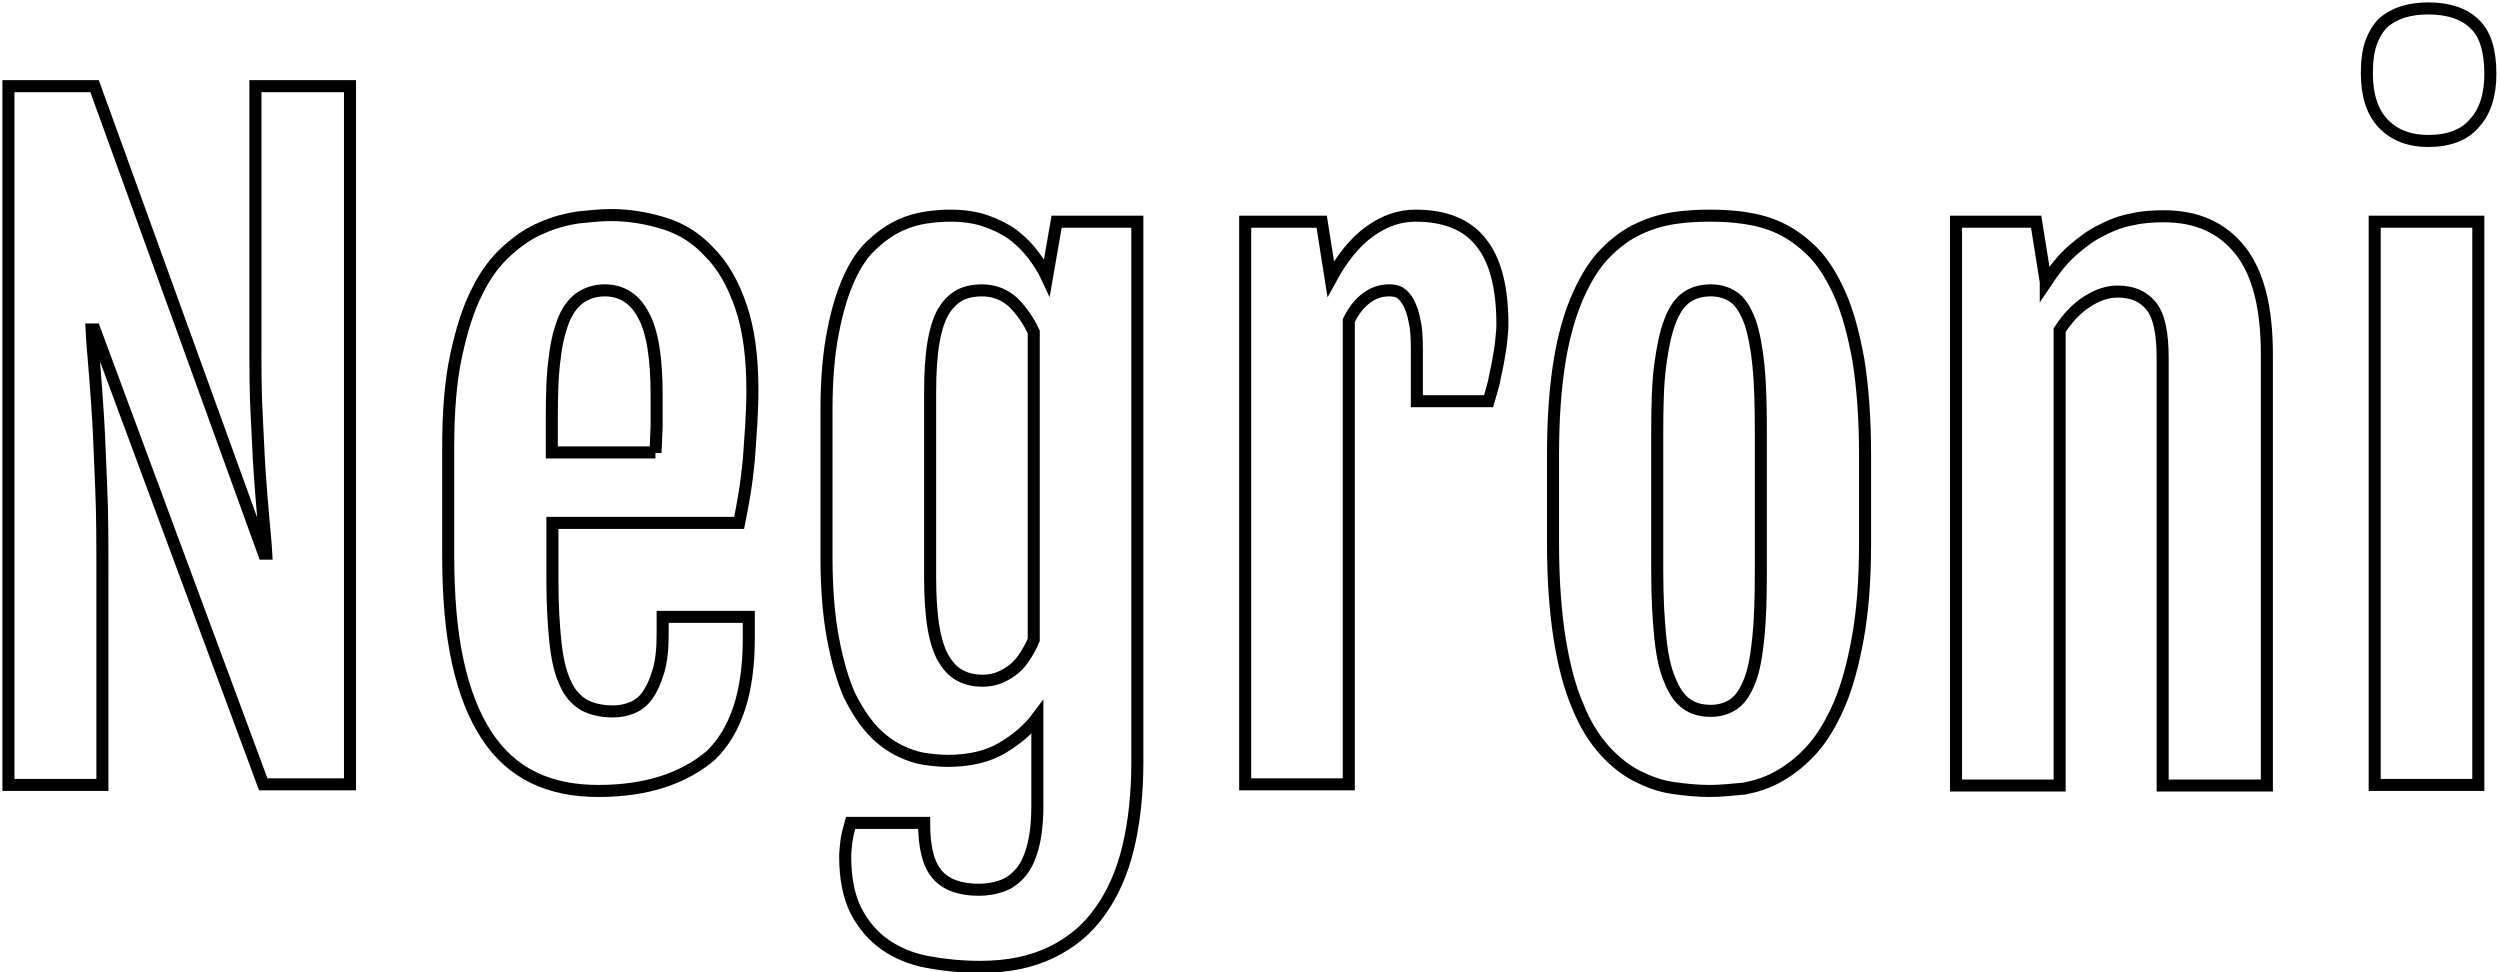
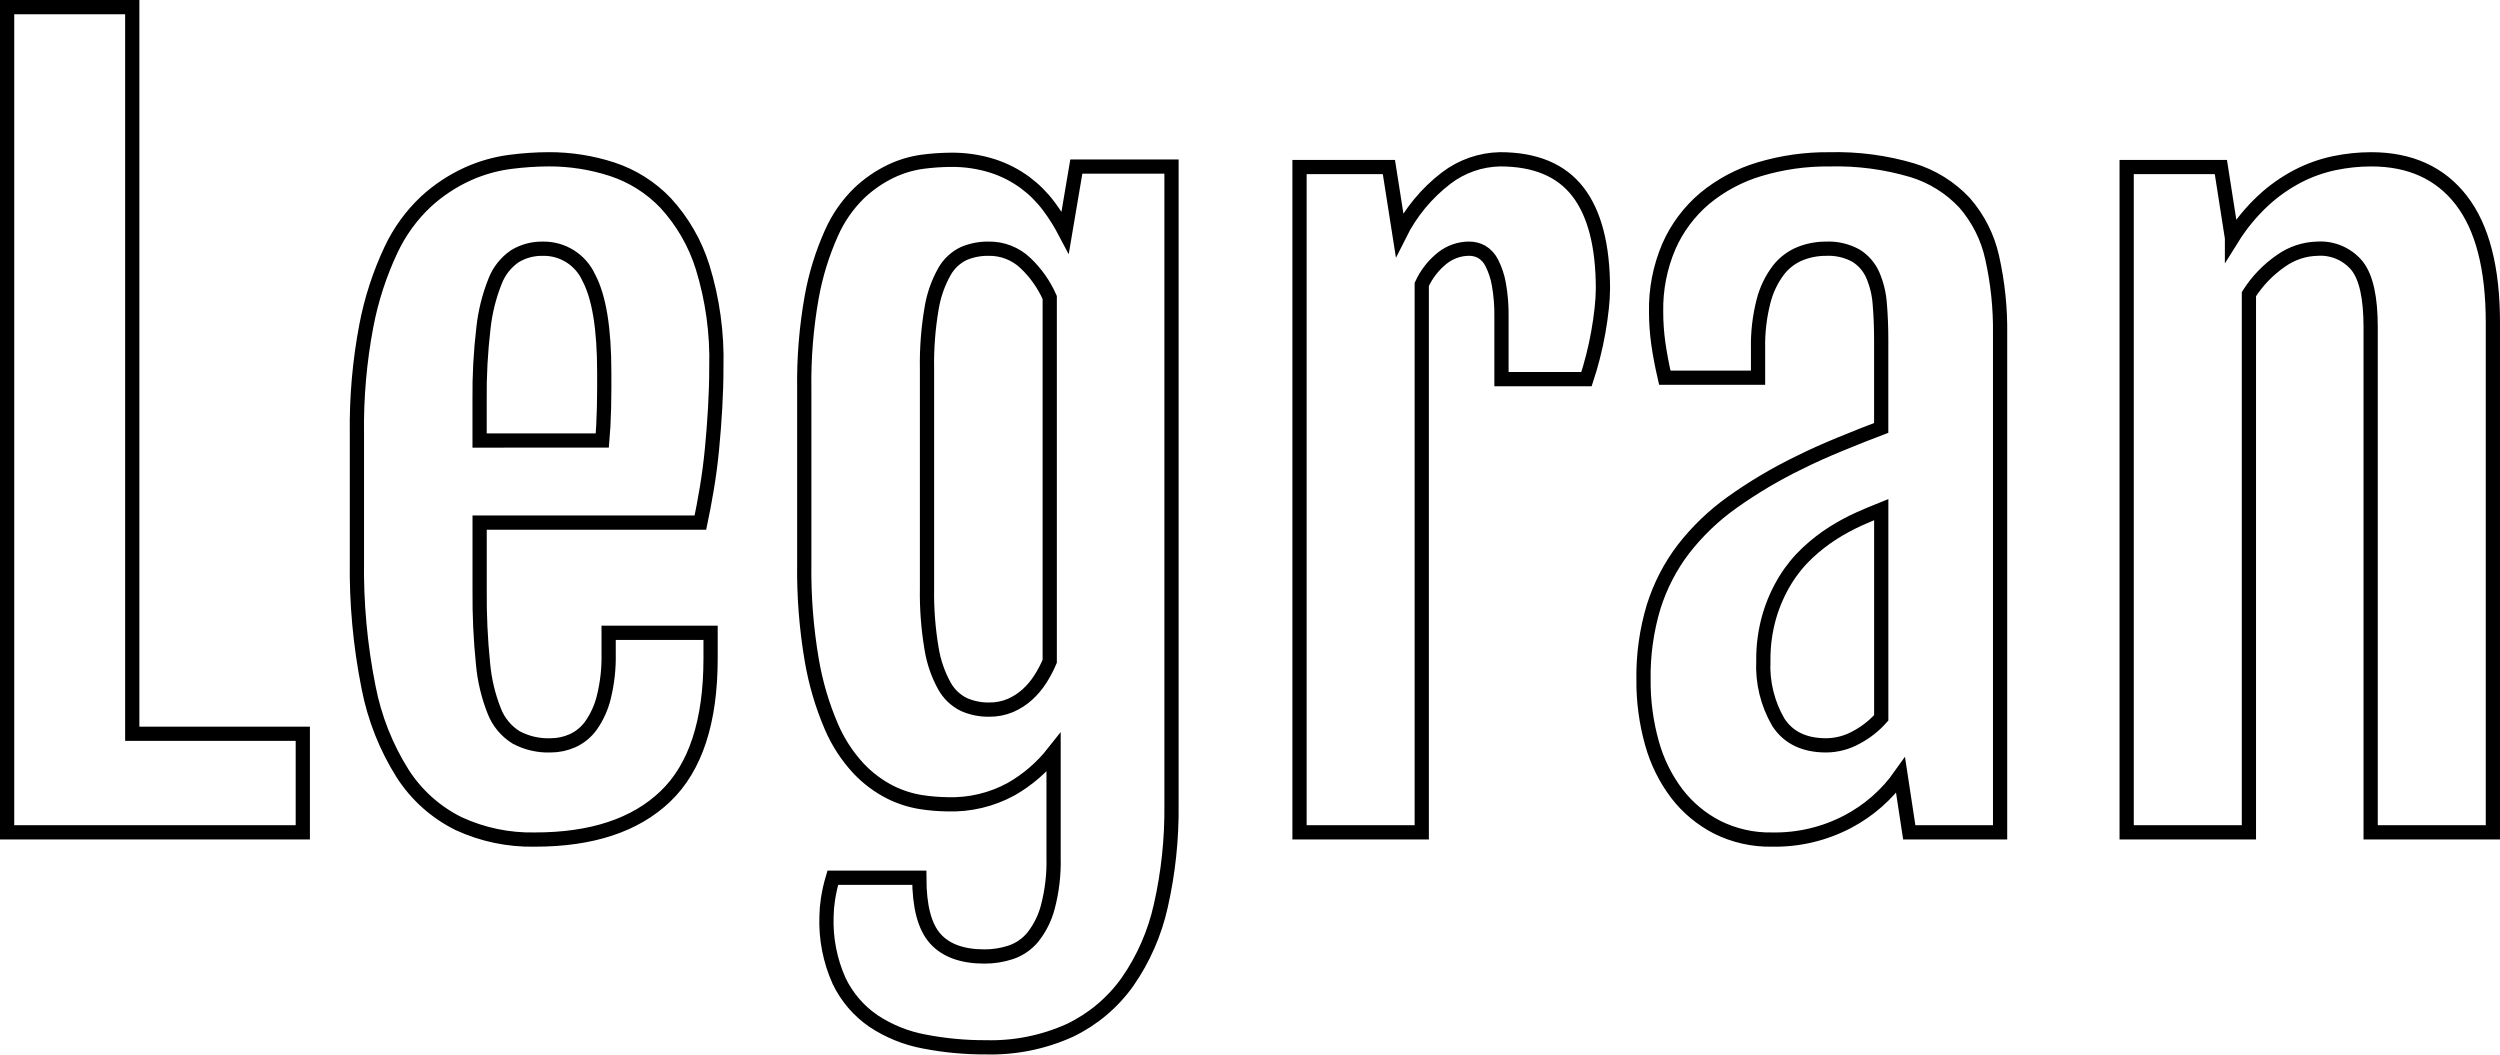
- <svg xmlns="http://www.w3.org/2000/svg" version="1.1" id="Слой_1" x="0px" y="0px" viewBox="0 0 415 161.3" style="enable-background:new 0 0 415 161.3;" xml:space="preserve">
-   <style type="text/css">
- 	.st0{enable-background:new    ;}
- 	.st1{fill:none;stroke:#000000;stroke-width:2;}
- </style>
-   <g class="st0">
-     <path class="st1" d="M1.4,14.3h14.3l28.1,77.6h0.4c-0.1-1.8-0.3-3.8-0.5-6c-0.2-2.2-0.4-4.7-0.6-7.6c-0.2-2.8-0.3-6-0.5-9.6   s-0.2-7.6-0.2-12.1V14.3h15.7v115.9H43.7l-28-75.5h-0.5c0.1,2,0.3,4.2,0.5,6.6c0.2,2.4,0.4,5.2,0.6,8.4c0.2,3.2,0.3,7,0.5,11.2   C17,85.2,17,90.3,17,96.2v34.1H1.4V14.3z" />
-     <path class="st1" d="M99.3,131.3c-4,0-7.6-0.7-10.7-2.2c-3.1-1.5-5.7-3.8-7.8-7c-2.1-3.2-3.7-7.2-4.8-12.2   c-1.1-5-1.6-10.9-1.6-17.9V74.3c0-5.9,0.4-11,1.3-15.2c0.9-4.2,2-7.8,3.5-10.7c1.4-2.9,3.1-5.1,5-6.8c1.9-1.7,3.8-3,5.8-3.8   c2-0.9,4-1.4,5.9-1.7c2-0.2,3.8-0.4,5.5-0.4c3.1,0,6,0.5,8.9,1.4c2.9,0.9,5.4,2.5,7.5,4.8c2.2,2.2,3.9,5.2,5.2,9   c1.3,3.8,1.9,8.4,1.9,14c0,1.9-0.1,3.8-0.2,5.8c-0.1,1.9-0.3,3.9-0.4,5.7c-0.2,1.9-0.4,3.7-0.7,5.5c-0.3,1.8-0.6,3.4-0.9,4.9h-31   v9.5c0,4.1,0.2,7.5,0.5,10.3c0.3,2.8,0.8,5,1.6,6.7c0.7,1.7,1.8,2.9,3.1,3.7c1.3,0.7,2.9,1.1,4.9,1.1c1,0,2.1-0.2,3.1-0.6   c1-0.4,1.9-1.1,2.6-2.1c0.7-1,1.3-2.3,1.8-4c0.5-1.7,0.7-3.7,0.7-6.1v-2.9h14.3v3.6c0,8.9-2.1,15.3-6.3,19.4   C113.5,129.2,107.4,131.3,99.3,131.3z M108.8,75.2c0-0.5,0.1-1.2,0.1-2c0-0.8,0.1-1.7,0.1-2.6c0-0.9,0-1.8,0-2.7c0-0.9,0-1.6,0-2.3   c0-6.2-0.7-10.6-2.2-13.3c-1.4-2.7-3.6-4.1-6.4-4.1c-1.5,0-2.8,0.4-3.9,1.1c-1.1,0.7-2.1,1.9-2.8,3.5c-0.7,1.7-1.3,3.8-1.6,6.5   c-0.4,2.7-0.5,6.1-0.5,10.1v5.7H108.8z" />
-     <path class="st1" d="M153.4,136.6c0,4,0.7,6.9,2.2,8.6c1.5,1.7,3.8,2.5,6.9,2.5c1.3,0,2.5-0.2,3.7-0.6c1.2-0.4,2.2-1.1,3.1-2.1   c0.9-1,1.6-2.4,2.1-4.2s0.8-4.1,0.8-7v-14.7c-1.5,2-3.5,3.7-5.9,5.1c-2.4,1.4-5.4,2.1-9,2.1c-1,0-2.3-0.1-3.7-0.3   c-1.4-0.2-2.9-0.7-4.3-1.4s-3-1.8-4.4-3.3c-1.4-1.5-2.7-3.5-3.9-5.9c-1.1-2.5-2-5.6-2.7-9.3c-0.7-3.7-1.1-8.2-1.1-13.5V67.9   c0-5.1,0.4-9.4,1.1-12.9c0.7-3.6,1.6-6.5,2.7-8.9c1.1-2.4,2.4-4.3,3.9-5.6c1.5-1.4,3-2.4,4.5-3.1c1.5-0.7,3-1.1,4.4-1.3   c1.4-0.2,2.7-0.3,3.9-0.3c2.3,0,4.3,0.3,6,0.9s3.3,1.4,4.5,2.3c1.3,1,2.4,2.1,3.3,3.3c0.9,1.2,1.7,2.4,2.3,3.7l1.6-9.2h13.4v89.7   c0,5.2-0.5,9.9-1.5,14.1c-1,4.2-2.6,7.8-4.7,10.7c-2.1,3-4.8,5.2-8.1,6.8c-3.3,1.6-7.2,2.4-11.8,2.4c-3.1,0-6-0.3-8.7-0.8   c-2.7-0.5-5.1-1.5-7.1-2.9c-2-1.4-3.6-3.3-4.8-5.6c-1.2-2.4-1.8-5.4-1.8-9.1c0-0.6,0.1-1.4,0.2-2.4c0.1-0.9,0.4-2,0.7-3.1H153.4z    M163.1,113c1.1,0,2.1-0.2,3-0.6c0.9-0.4,1.7-0.9,2.4-1.5c0.7-0.6,1.3-1.4,1.8-2.2c0.5-0.8,1-1.7,1.3-2.5V55.1   c-0.9-1.9-2-3.5-3.4-4.9c-1.4-1.3-3.2-2-5.2-2c-1.3,0-2.4,0.2-3.5,0.7c-1,0.5-1.9,1.3-2.7,2.5c-0.8,1.2-1.4,3-1.8,5.2   c-0.4,2.2-0.6,5-0.6,8.5v30.7c0,3.5,0.2,6.3,0.6,8.6c0.4,2.2,1,4,1.8,5.2c0.8,1.3,1.7,2.1,2.7,2.6C160.7,112.8,161.9,113,163.1,113   z" />
-     <path class="st1" d="M206.8,36.8h12.6l1.5,9.5c1.9-3.5,4.1-6.2,6.5-7.9c2.5-1.8,5-2.6,7.6-2.6c4.9,0,8.6,1.5,10.9,4.5   c2.4,3,3.5,7.6,3.5,13.6c0,0.8-0.1,1.7-0.2,2.7c-0.1,1.1-0.3,2.2-0.5,3.3c-0.2,1.2-0.5,2.3-0.7,3.5c-0.3,1.2-0.6,2.2-0.9,3.2h-11.9   v-8.7c0-1.9-0.1-3.5-0.4-4.7c-0.2-1.2-0.6-2.2-1-3c-0.4-0.7-0.9-1.3-1.4-1.6c-0.5-0.3-1.1-0.4-1.8-0.4c-1.4,0-2.6,0.4-3.8,1.3   c-1.2,0.9-2.1,2.1-2.9,3.7v77h-17.2V36.8z" />
-     <path class="st1" d="M283.8,131.3c-2,0-4-0.2-6.1-0.5c-2.1-0.3-4-1-6-2c-1.9-1-3.7-2.4-5.4-4.3c-1.7-1.9-3.2-4.3-4.4-7.3   c-1.3-3-2.3-6.8-3-11.2c-0.7-4.4-1.1-9.7-1.1-15.9V75.5c0-6.1,0.4-11.3,1.1-15.6c0.7-4.3,1.8-8,3.1-10.9c1.3-2.9,2.8-5.3,4.5-7   c1.7-1.7,3.5-3.1,5.5-4c1.9-0.9,3.9-1.5,5.9-1.8c2-0.3,4-0.4,6-0.4c1.9,0,3.8,0.1,5.8,0.4s3.9,0.8,5.8,1.7c1.9,0.9,3.7,2.2,5.4,3.9   c1.7,1.7,3.2,4.1,4.5,7c1.3,2.9,2.3,6.6,3.1,11c0.7,4.4,1.1,9.6,1.1,15.7v14.7c0,6.1-0.4,11.3-1.2,15.7c-0.8,4.4-1.8,8.1-3.1,11.1   c-1.3,3-2.8,5.5-4.5,7.4c-1.7,1.9-3.5,3.3-5.4,4.4s-3.8,1.7-5.8,2.1C287.5,131.1,285.6,131.3,283.8,131.3z M284,118   c1.5,0,2.8-0.4,3.9-1.2c1.1-0.8,1.9-2.1,2.6-3.9c0.7-1.8,1.1-4.2,1.4-7.2c0.3-3,0.4-6.6,0.4-11v-23c0-4.4-0.1-8.1-0.4-11.1   c-0.3-3-0.8-5.4-1.4-7.2c-0.7-1.8-1.5-3.2-2.6-4c-1.1-0.8-2.4-1.2-3.9-1.2c-1.6,0-3,0.4-4.1,1.2c-1.1,0.8-2,2.1-2.7,4   c-0.7,1.8-1.2,4.2-1.6,7.2s-0.5,6.7-0.5,11.1v23c0,4.4,0.2,8.1,0.5,11c0.3,3,0.8,5.4,1.6,7.2c0.7,1.8,1.6,3.1,2.7,3.9   C281,117.6,282.3,118,284,118z" />
-     <path class="st1" d="M324.7,36.8H338l1.6,10v0.1c1.4-2.1,2.8-3.9,4.4-5.3c1.6-1.4,3.2-2.6,4.9-3.4c1.7-0.9,3.4-1.5,5.1-1.8   c1.7-0.4,3.5-0.5,5.2-0.5c5.5,0,9.7,1.9,12.7,5.7c3,3.8,4.4,9.6,4.4,17.2v71.6H359v-71c0-4.1-0.6-7-1.9-8.6   c-1.3-1.6-3.1-2.4-5.6-2.4c-1.7,0-3.4,0.6-5.1,1.7c-1.7,1.1-3.2,2.7-4.5,4.7v75.6h-17.2V36.8z" />
-     <path class="st1" d="M403.1,23.4c-3.2,0-5.7-1-7.5-2.9c-1.8-1.9-2.7-4.7-2.7-8.3c0-2,0.2-3.7,0.7-5.1c0.5-1.4,1.2-2.5,2-3.3   c0.9-0.8,2-1.4,3.2-1.8c1.3-0.4,2.7-0.6,4.3-0.6c3.4,0,6,0.9,7.7,2.6c1.8,1.7,2.6,4.5,2.6,8.3c0,3.5-0.9,6.3-2.7,8.2   C409.1,22.4,406.5,23.4,403.1,23.4z M394.2,36.8h17.2v93.5h-17.2V36.8z" />
-   </g>
+ <svg xmlns="http://www.w3.org/2000/svg" width="351.197" height="148.126" viewBox="0 0 351.197 148.126">
+   <path id="outline_logo" d="M9.909-115.924H27.488V-13.846H51.446V0H9.909ZM84.024,1.018a24.344,24.344,0,0,1-10.69-2.24A19.727,19.727,0,0,1,65.5-8.212,35.325,35.325,0,0,1,60.677-20.4a84.74,84.74,0,0,1-1.629-17.884V-55.926a75.727,75.727,0,0,1,1.323-15.237,44.639,44.639,0,0,1,3.461-10.656,22.241,22.241,0,0,1,4.955-6.821,22.411,22.411,0,0,1,5.8-3.835,21.193,21.193,0,0,1,5.939-1.7,43.764,43.764,0,0,1,5.464-.373,28.552,28.552,0,0,1,8.891,1.391,18.239,18.239,0,0,1,7.534,4.751,23.81,23.81,0,0,1,5.192,8.993,43.756,43.756,0,0,1,1.934,14.049q0,2.851-.17,5.769t-.441,5.735q-.271,2.817-.713,5.464t-.916,4.887H76.287V-34a93.215,93.215,0,0,0,.475,10.282A23.633,23.633,0,0,0,78.357-17a7.566,7.566,0,0,0,3.054,3.665,9.567,9.567,0,0,0,4.853,1.12,7.634,7.634,0,0,0,3.054-.645A6.486,6.486,0,0,0,91.931-15a11.781,11.781,0,0,0,1.8-3.97,23.63,23.63,0,0,0,.679-6.142v-2.918h14.321v3.6q0,13.3-6.346,19.377T84.024,1.018Zm9.5-56.062q.068-.747.136-2t.1-2.613q.034-1.357.034-2.681v-2.274q0-9.23-2.172-13.3a6.935,6.935,0,0,0-6.448-4.072,7.316,7.316,0,0,0-3.937,1.052,7.537,7.537,0,0,0-2.783,3.529,24.817,24.817,0,0,0-1.629,6.55,78.533,78.533,0,0,0-.543,10.113v5.7ZM138.05,6.38q0,6.041,2.24,8.552t6.923,2.511a11.719,11.719,0,0,0,3.665-.577,6.88,6.88,0,0,0,3.088-2.1A11.445,11.445,0,0,0,156.1,10.52a24.885,24.885,0,0,0,.814-6.991V-11.2a20.586,20.586,0,0,1-5.939,5.124,17.466,17.466,0,0,1-8.993,2.138,25.962,25.962,0,0,1-3.665-.305,14.884,14.884,0,0,1-4.344-1.391,16.215,16.215,0,0,1-4.412-3.292,20.444,20.444,0,0,1-3.869-5.939,41.162,41.162,0,0,1-2.749-9.332,74.605,74.605,0,0,1-1.052-13.54V-62.306a67.917,67.917,0,0,1,1.052-12.929A38.643,38.643,0,0,1,125.7-84.16a18.032,18.032,0,0,1,3.9-5.633,17.508,17.508,0,0,1,4.479-3.088,15.033,15.033,0,0,1,4.446-1.323,31.557,31.557,0,0,1,3.869-.271,18.754,18.754,0,0,1,6.007.882,15.968,15.968,0,0,1,4.547,2.342,16.207,16.207,0,0,1,3.292,3.292,27.242,27.242,0,0,1,2.308,3.665l1.561-9.23h13.371V-3.8a61,61,0,0,1-1.493,14.083A30.151,30.151,0,0,1,167.3,21.006a21.149,21.149,0,0,1-8.111,6.821A26.862,26.862,0,0,1,147.416,30.2a44.261,44.261,0,0,1-8.687-.814A19.293,19.293,0,0,1,131.6,26.5a14.326,14.326,0,0,1-4.819-5.633,20.392,20.392,0,0,1-1.765-9.061,17.348,17.348,0,0,1,.2-2.375A22.151,22.151,0,0,1,125.9,6.38Zm9.773-23.619a7.492,7.492,0,0,0,3.02-.577,8.711,8.711,0,0,0,2.375-1.527,10.6,10.6,0,0,0,1.833-2.172,16.693,16.693,0,0,0,1.323-2.511V-75.133a15.069,15.069,0,0,0-3.427-4.853,7.319,7.319,0,0,0-5.192-2,8.591,8.591,0,0,0-3.461.679,6.163,6.163,0,0,0-2.715,2.545,15.646,15.646,0,0,0-1.8,5.158,45.785,45.785,0,0,0-.645,8.518v30.746a46.354,46.354,0,0,0,.645,8.552,16.1,16.1,0,0,0,1.8,5.226,6.3,6.3,0,0,0,2.749,2.613A8.471,8.471,0,0,0,147.823-17.239Zm43.641-76.219h12.556l1.493,9.5a22.827,22.827,0,0,1,6.55-7.941,12.876,12.876,0,0,1,7.568-2.647q7.4,0,10.927,4.547t3.529,13.642a26.514,26.514,0,0,1-.17,2.749q-.17,1.595-.475,3.326t-.747,3.461q-.441,1.731-.916,3.156H219.834v-8.687a24.151,24.151,0,0,0-.373-4.683,10.7,10.7,0,0,0-.984-2.952,3.724,3.724,0,0,0-1.425-1.561,3.647,3.647,0,0,0-1.765-.441,6.071,6.071,0,0,0-3.767,1.323,10.1,10.1,0,0,0-2.885,3.7V0H191.464ZM257.842,1.018a16.584,16.584,0,0,1-7.7-1.731,16.8,16.8,0,0,1-5.667-4.717,21.013,21.013,0,0,1-3.5-7.093,32.011,32.011,0,0,1-1.188-8.925A33.79,33.79,0,0,1,241.214-31.7a26.338,26.338,0,0,1,4.174-8.077,32.509,32.509,0,0,1,6.821-6.55,65.343,65.343,0,0,1,9.434-5.6q2.579-1.29,5.8-2.613t5.735-2.274V-69.161q0-2.715-.2-5.056a12.512,12.512,0,0,0-.984-4.072A6.093,6.093,0,0,0,269.652-81a7.975,7.975,0,0,0-4.276-.984,9.679,9.679,0,0,0-3.563.679A7.418,7.418,0,0,0,258.759-79a12.157,12.157,0,0,0-2.1,4.344,24.683,24.683,0,0,0-.781,6.719v4.072h-13.1q-.611-2.647-.916-4.853a31.886,31.886,0,0,1-.305-4.378,22.325,22.325,0,0,1,1.8-9.23,18.624,18.624,0,0,1,5.022-6.719,21.87,21.87,0,0,1,7.7-4.106,33.053,33.053,0,0,1,9.841-1.391,37.478,37.478,0,0,1,11.606,1.527,16.73,16.73,0,0,1,7.364,4.581,17.346,17.346,0,0,1,3.869,7.669,46.119,46.119,0,0,1,1.12,10.792V0h-12.76L275.9-8.009a21.041,21.041,0,0,1-7.432,6.516A21.994,21.994,0,0,1,257.842,1.018Zm7.6-13.235a8.815,8.815,0,0,0,4.242-1.12,12.473,12.473,0,0,0,3.5-2.749V-45.338q-1.357.543-3.054,1.29a29.77,29.77,0,0,0-3.665,1.968,24.817,24.817,0,0,0-3.6,2.783,18.529,18.529,0,0,0-3.156,3.869,21.02,21.02,0,0,0-2.24,5.056,21.724,21.724,0,0,0-.848,6.278,15.684,15.684,0,0,0,2.1,8.62Q260.829-12.217,265.444-12.217ZM307.66-93.458h13.235l1.561,9.977v.068a26.366,26.366,0,0,1,4.378-5.328,22.4,22.4,0,0,1,4.853-3.427A20.173,20.173,0,0,1,336.81-94,25.465,25.465,0,0,1,342-94.544q8.212,0,12.658,5.735T359.106-71.6V0H341.935V-70.993q0-6.176-1.9-8.586a6.662,6.662,0,0,0-5.565-2.409,9.169,9.169,0,0,0-5.124,1.7,16.28,16.28,0,0,0-4.513,4.683V0H307.66Z" transform="translate(-8.909 116.924)" fill="none" stroke="#000" stroke-width="2" />
</svg>
